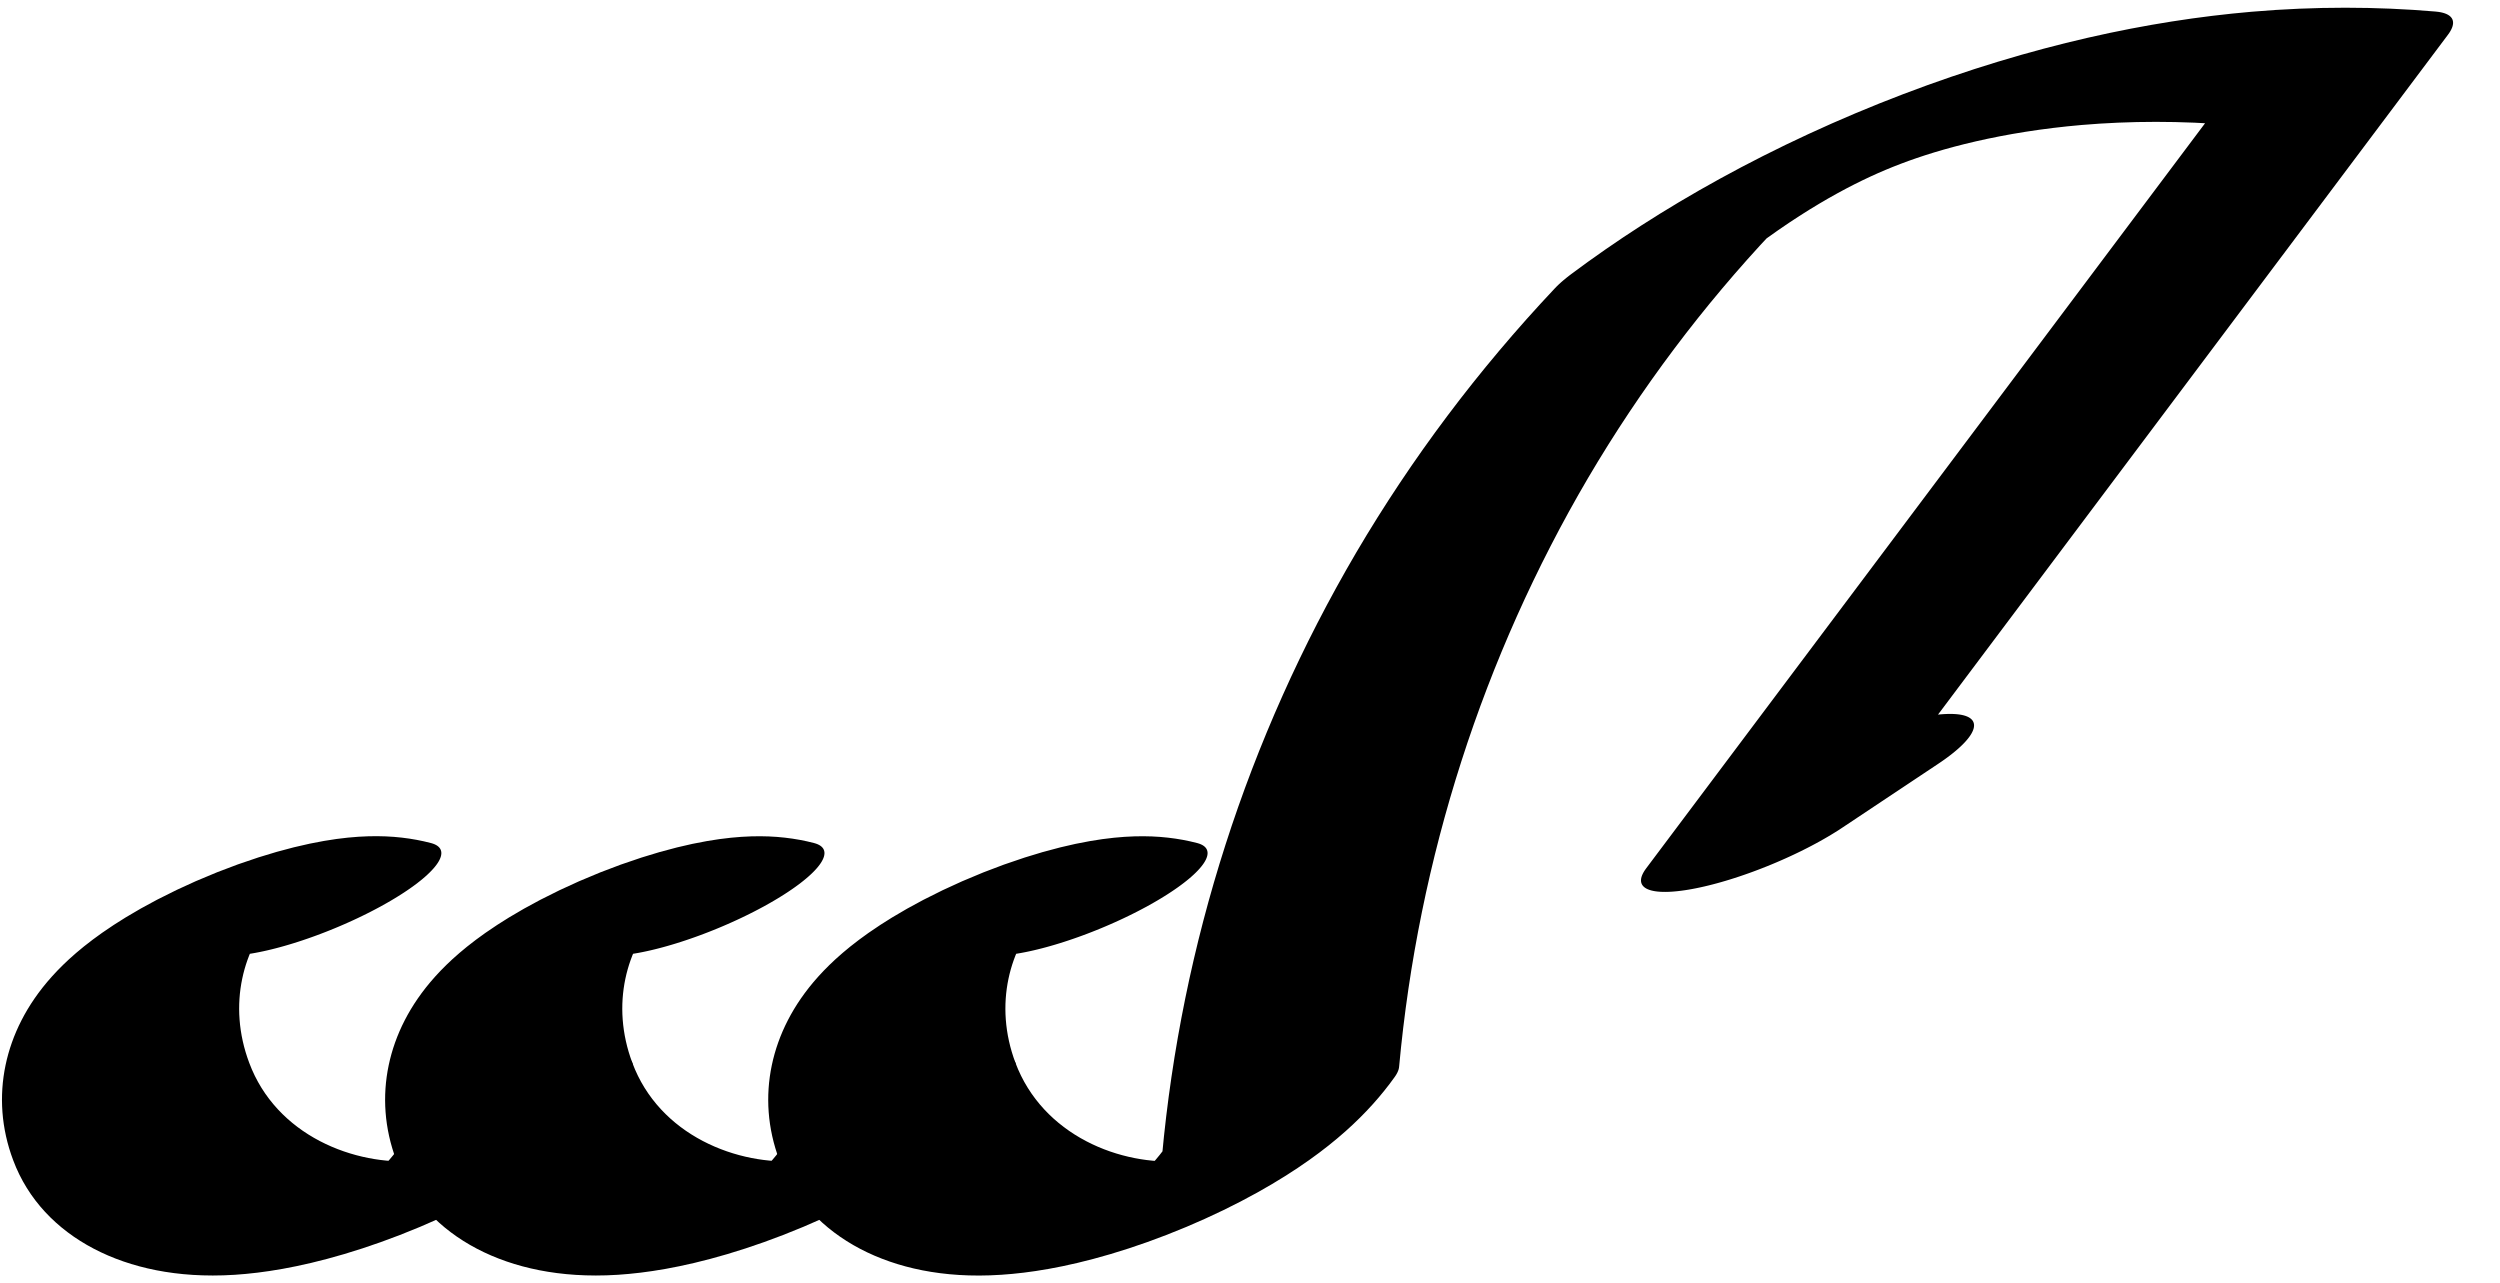
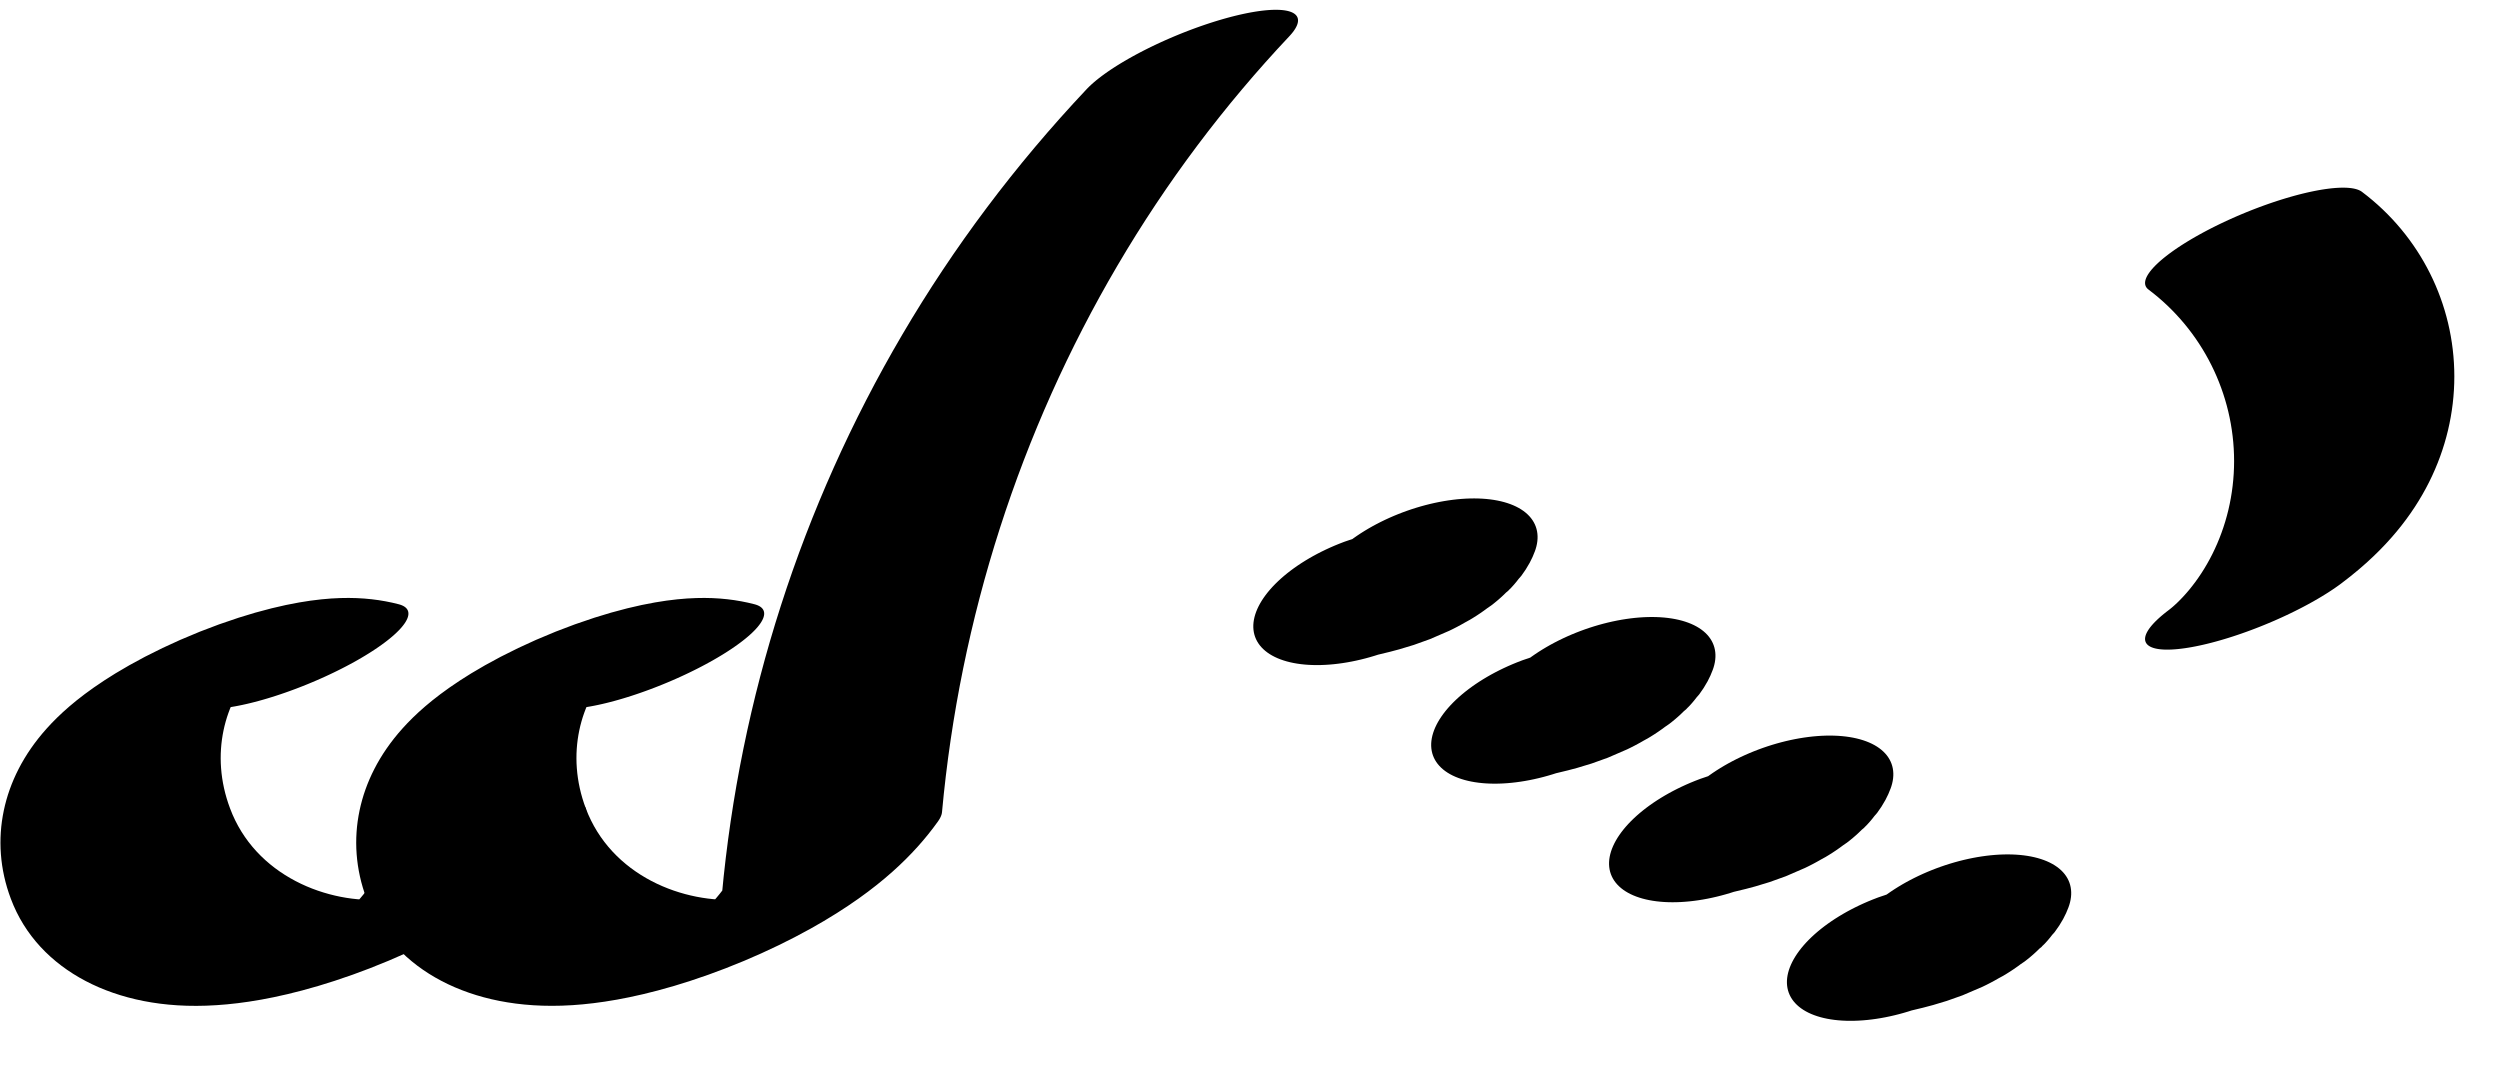
- <svg xmlns="http://www.w3.org/2000/svg" width="39" height="20" viewBox="0 0 39 20">
-   <path fill="none" stroke-width="32.529" stroke-linecap="round" stroke-linejoin="round" stroke="rgb(0%, 0%, 0%)" stroke-opacity="1" stroke-miterlimit="10" d="M 146.855 -31.885 C 133.572 8.218 114.481 -28.1 113.934 -94.731 C 113.602 -135.614 121.386 -168.813 131.291 -182.188 C 140.553 -194.772 150.738 -190.104 159.024 -169.442 C 171.547 -74.179 189.163 8.916 210.634 73.885 C 221.479 106.602 233.228 134.369 245.659 156.723 C 268.234 179.673 291.95 176.975 314.174 148.852 C 320.977 140.203 327.579 129.265 333.919 116.136 L 228.889 -132.594 L 243.289 -121.235 " transform="matrix(0.113137, -0.0468644, -0.0117155, -0.0282833, 0, 20)" />
-   <path fill="none" stroke-width="32.529" stroke-linecap="round" stroke-linejoin="round" stroke="rgb(0%, 0%, 0%)" stroke-opacity="1" stroke-miterlimit="10" d="M 101.766 42.827 C 88.482 82.929 69.392 46.611 68.845 -20.019 C 68.483 -60.854 76.308 -93.984 86.202 -107.476 C 95.464 -120.061 105.62 -115.344 113.934 -94.731 " transform="matrix(0.113137, -0.0468644, -0.0117155, -0.0282833, 0, 20)" />
-   <path fill="none" stroke-width="32.529" stroke-linecap="round" stroke-linejoin="round" stroke="rgb(0%, 0%, 0%)" stroke-opacity="1" stroke-miterlimit="10" d="M 56.676 117.538 C 43.376 157.808 24.302 121.323 23.755 54.692 C 23.394 13.858 31.219 -19.273 41.112 -32.765 C 50.345 -45.3 60.53 -40.632 68.845 -20.019 " transform="matrix(0.113137, -0.0468644, -0.0117155, -0.0282833, 0, 20)" />
+ <svg xmlns="http://www.w3.org/2000/svg" width="42" height="18" viewBox="0 0 42 18">
+   <path fill="none" stroke-width="32.529" stroke-linecap="round" stroke-linejoin="round" stroke="rgb(0%, 0%, 0%)" stroke-opacity="1" stroke-miterlimit="10" d="M 104.714 73.298 C 91.431 113.401 72.34 77.083 71.793 10.452 C 71.461 -30.431 79.257 -63.513 89.15 -77.005 C 98.412 -89.589 108.597 -84.921 116.882 -64.259 C 129.406 31.004 147.022 114.099 168.48 178.95 C 179.338 211.785 191.087 239.552 203.518 261.906 " transform="matrix(0.113137, -0.0468644, -0.0117155, -0.0282833, 0, 18)" />
+   <path fill="none" stroke-width="32.529" stroke-linecap="round" stroke-linejoin="round" stroke="rgb(0%, 0%, 0%)" stroke-opacity="1" stroke-miterlimit="10" d="M 59.624 148.01 C 46.341 188.112 27.25 151.794 26.704 85.164 C 26.342 44.329 34.155 11.081 44.06 -2.293 C 53.322 -14.878 63.478 -10.161 71.793 10.452 " transform="matrix(0.113137, -0.0468644, -0.0117155, -0.0282833, 0, 18)" />
+   <path fill="none" stroke-width="38.044" stroke-linecap="round" stroke-linejoin="round" stroke="rgb(0%, 0%, 0%)" stroke-opacity="1" stroke-miterlimit="10" d="M 233.493 -6.773 C 237.294 -6.743 241.654 -10.236 244.134 -4.29 " transform="matrix(0.097754, -0.0355797, -0.0177892, -0.048877, 0, 18)" />
+   <path fill="none" stroke-width="38.044" stroke-linecap="round" stroke-linejoin="round" stroke="rgb(0%, 0%, 0%)" stroke-opacity="1" stroke-miterlimit="10" d="M 253.936 -62.414 C 257.738 -62.384 262.097 -65.877 264.578 -59.931 " transform="matrix(0.097754, -0.0355797, -0.0177892, -0.048877, 0, 18)" />
+   <path fill="none" stroke-width="38.044" stroke-linecap="round" stroke-linejoin="round" stroke="rgb(0%, 0%, 0%)" stroke-opacity="1" stroke-miterlimit="10" d="M 274.38 -118.055 C 278.182 -118.025 282.541 -121.518 285.022 -115.572 " transform="matrix(0.097754, -0.0355797, -0.0177892, -0.048877, 0, 18)" />
+   <path fill="none" stroke-width="38.044" stroke-linecap="round" stroke-linejoin="round" stroke="rgb(0%, 0%, 0%)" stroke-opacity="1" stroke-miterlimit="10" d="M 294.824 -173.696 C 298.626 -173.666 302.985 -177.16 305.453 -171.284 " transform="matrix(0.097754, -0.0355797, -0.0177892, -0.048877, 0, 18)" />
+   <path fill="none" stroke-width="32.529" stroke-linecap="round" stroke-linejoin="round" stroke="rgb(0%, 0%, 0%)" stroke-opacity="1" stroke-miterlimit="10" d="M 310.758 -232.892 C 320.07 -223.323 327.71 -196.895 331.384 -161.412 C 335.058 -125.929 334.34 -85.516 329.448 -52.41 " transform="matrix(0.113137, -0.0468644, -0.0117155, -0.0282833, 0, 18)" />
</svg>
